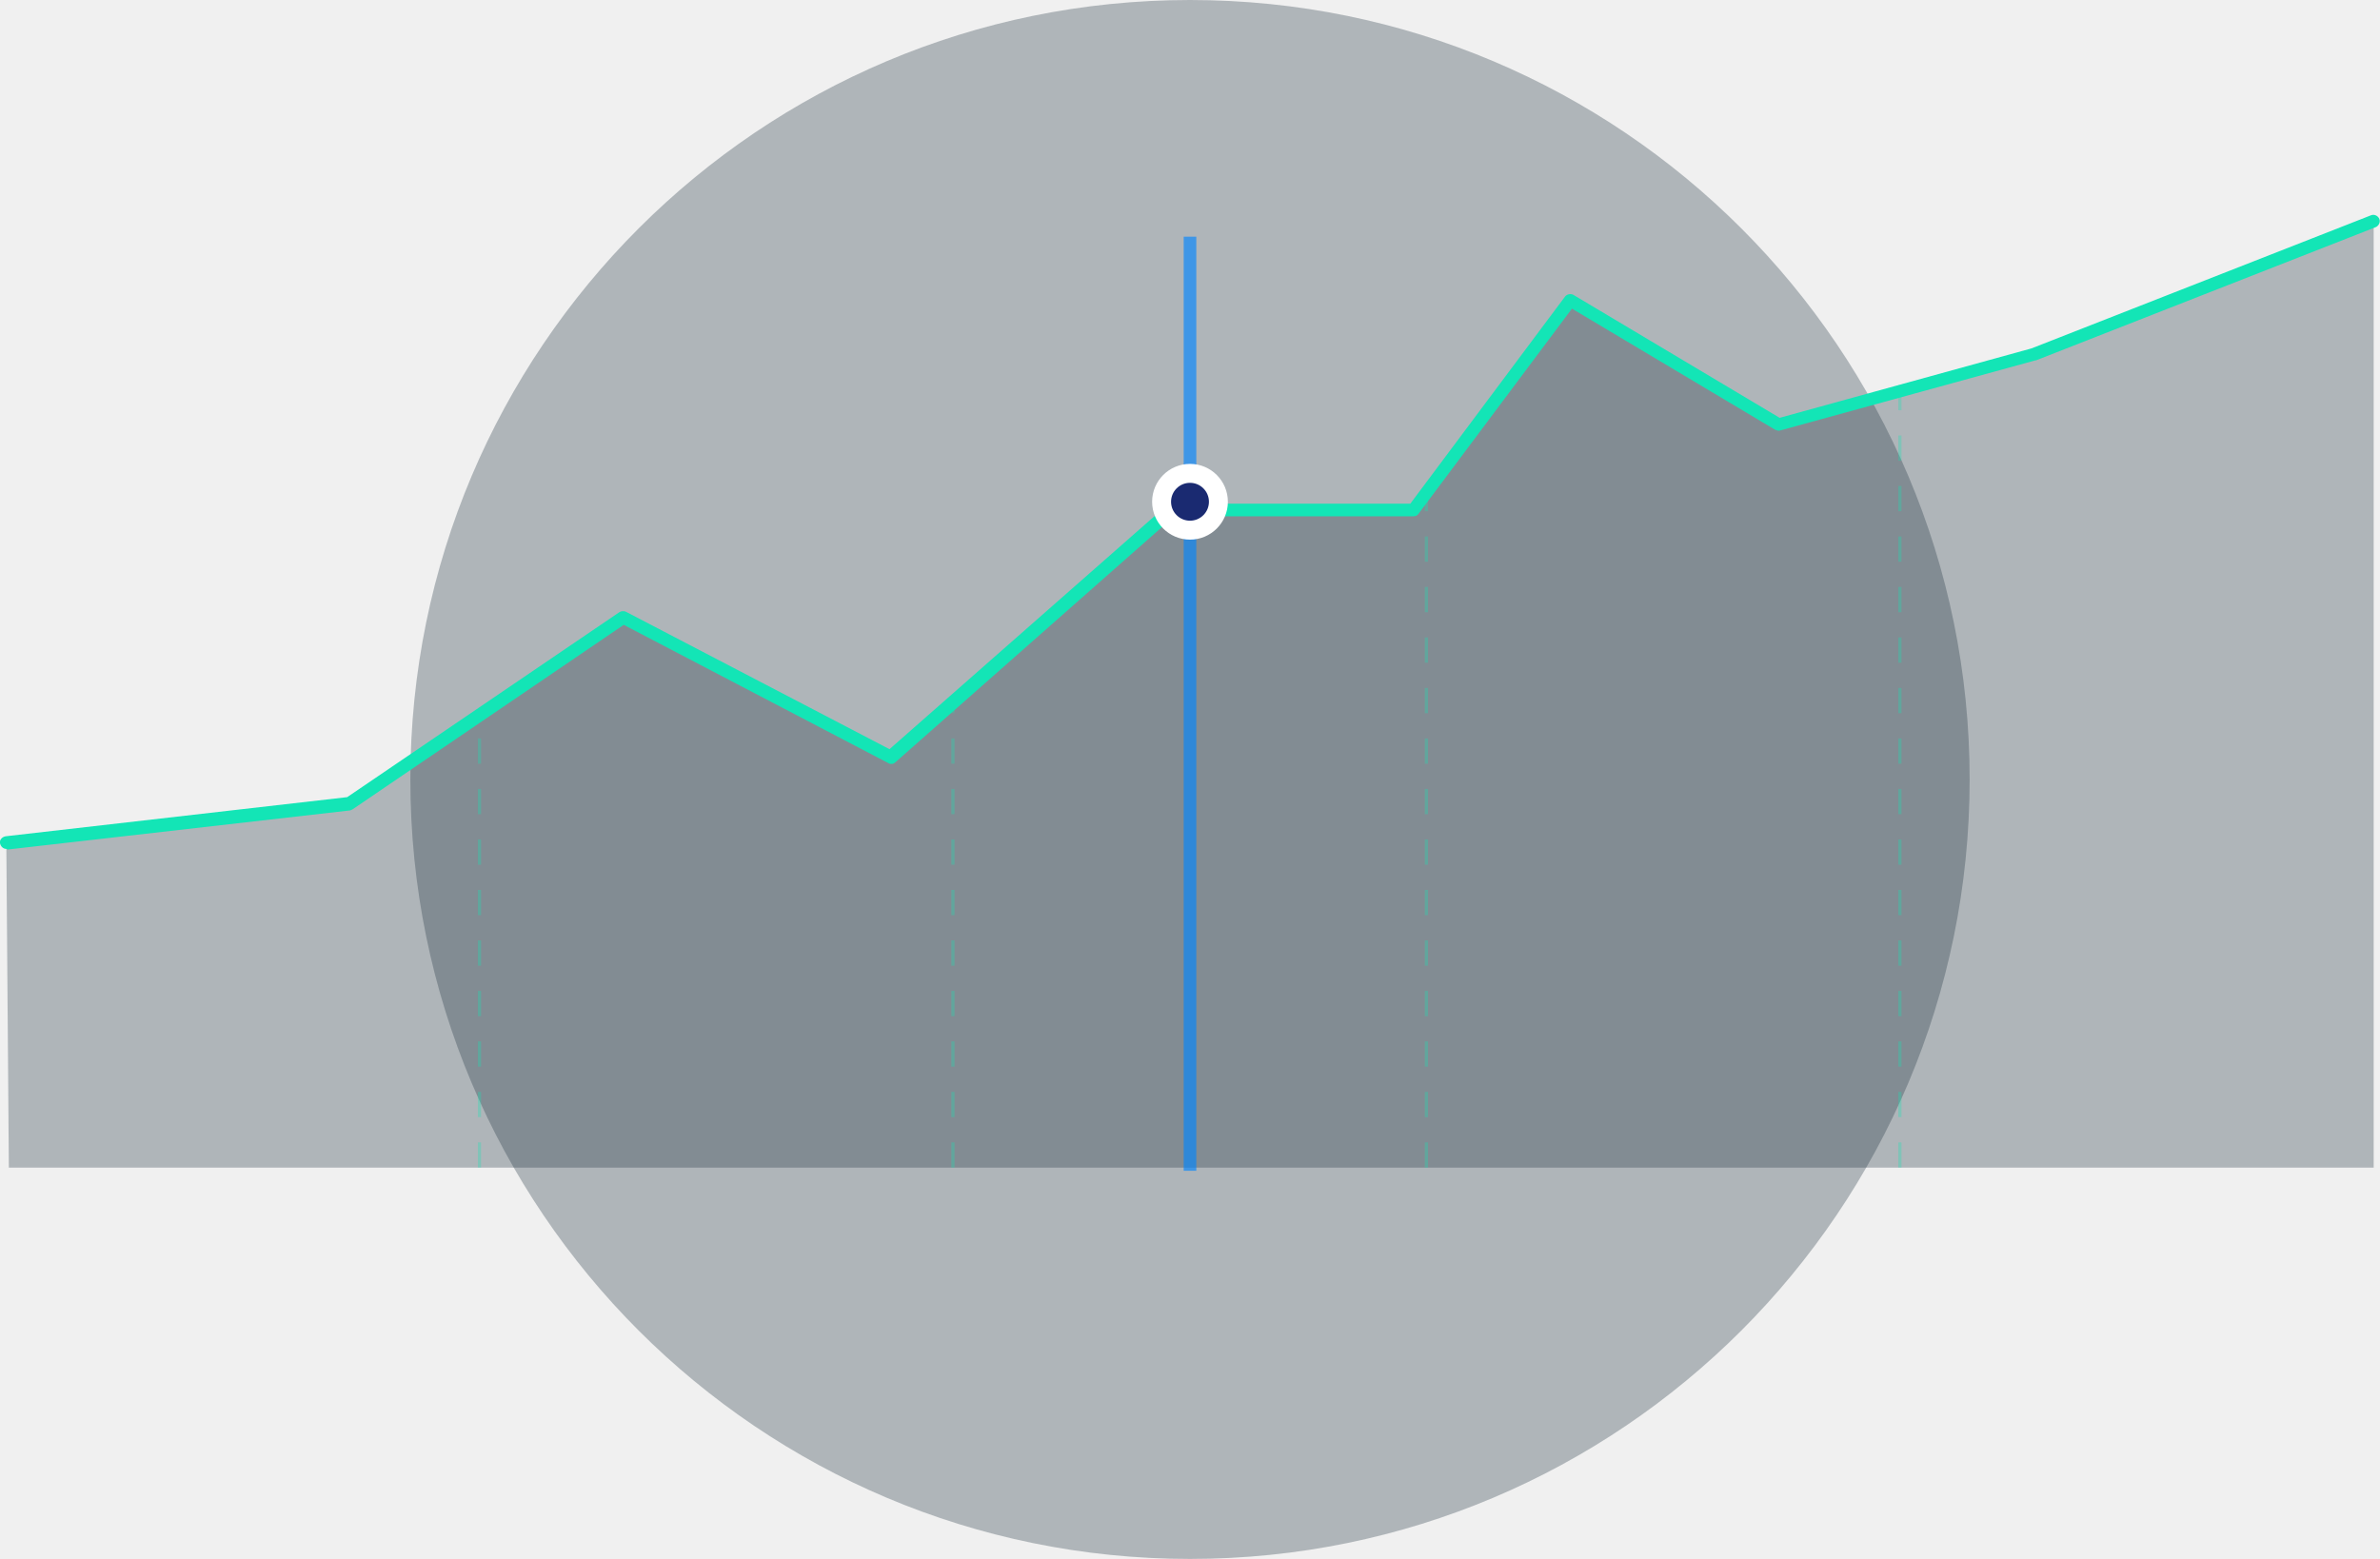
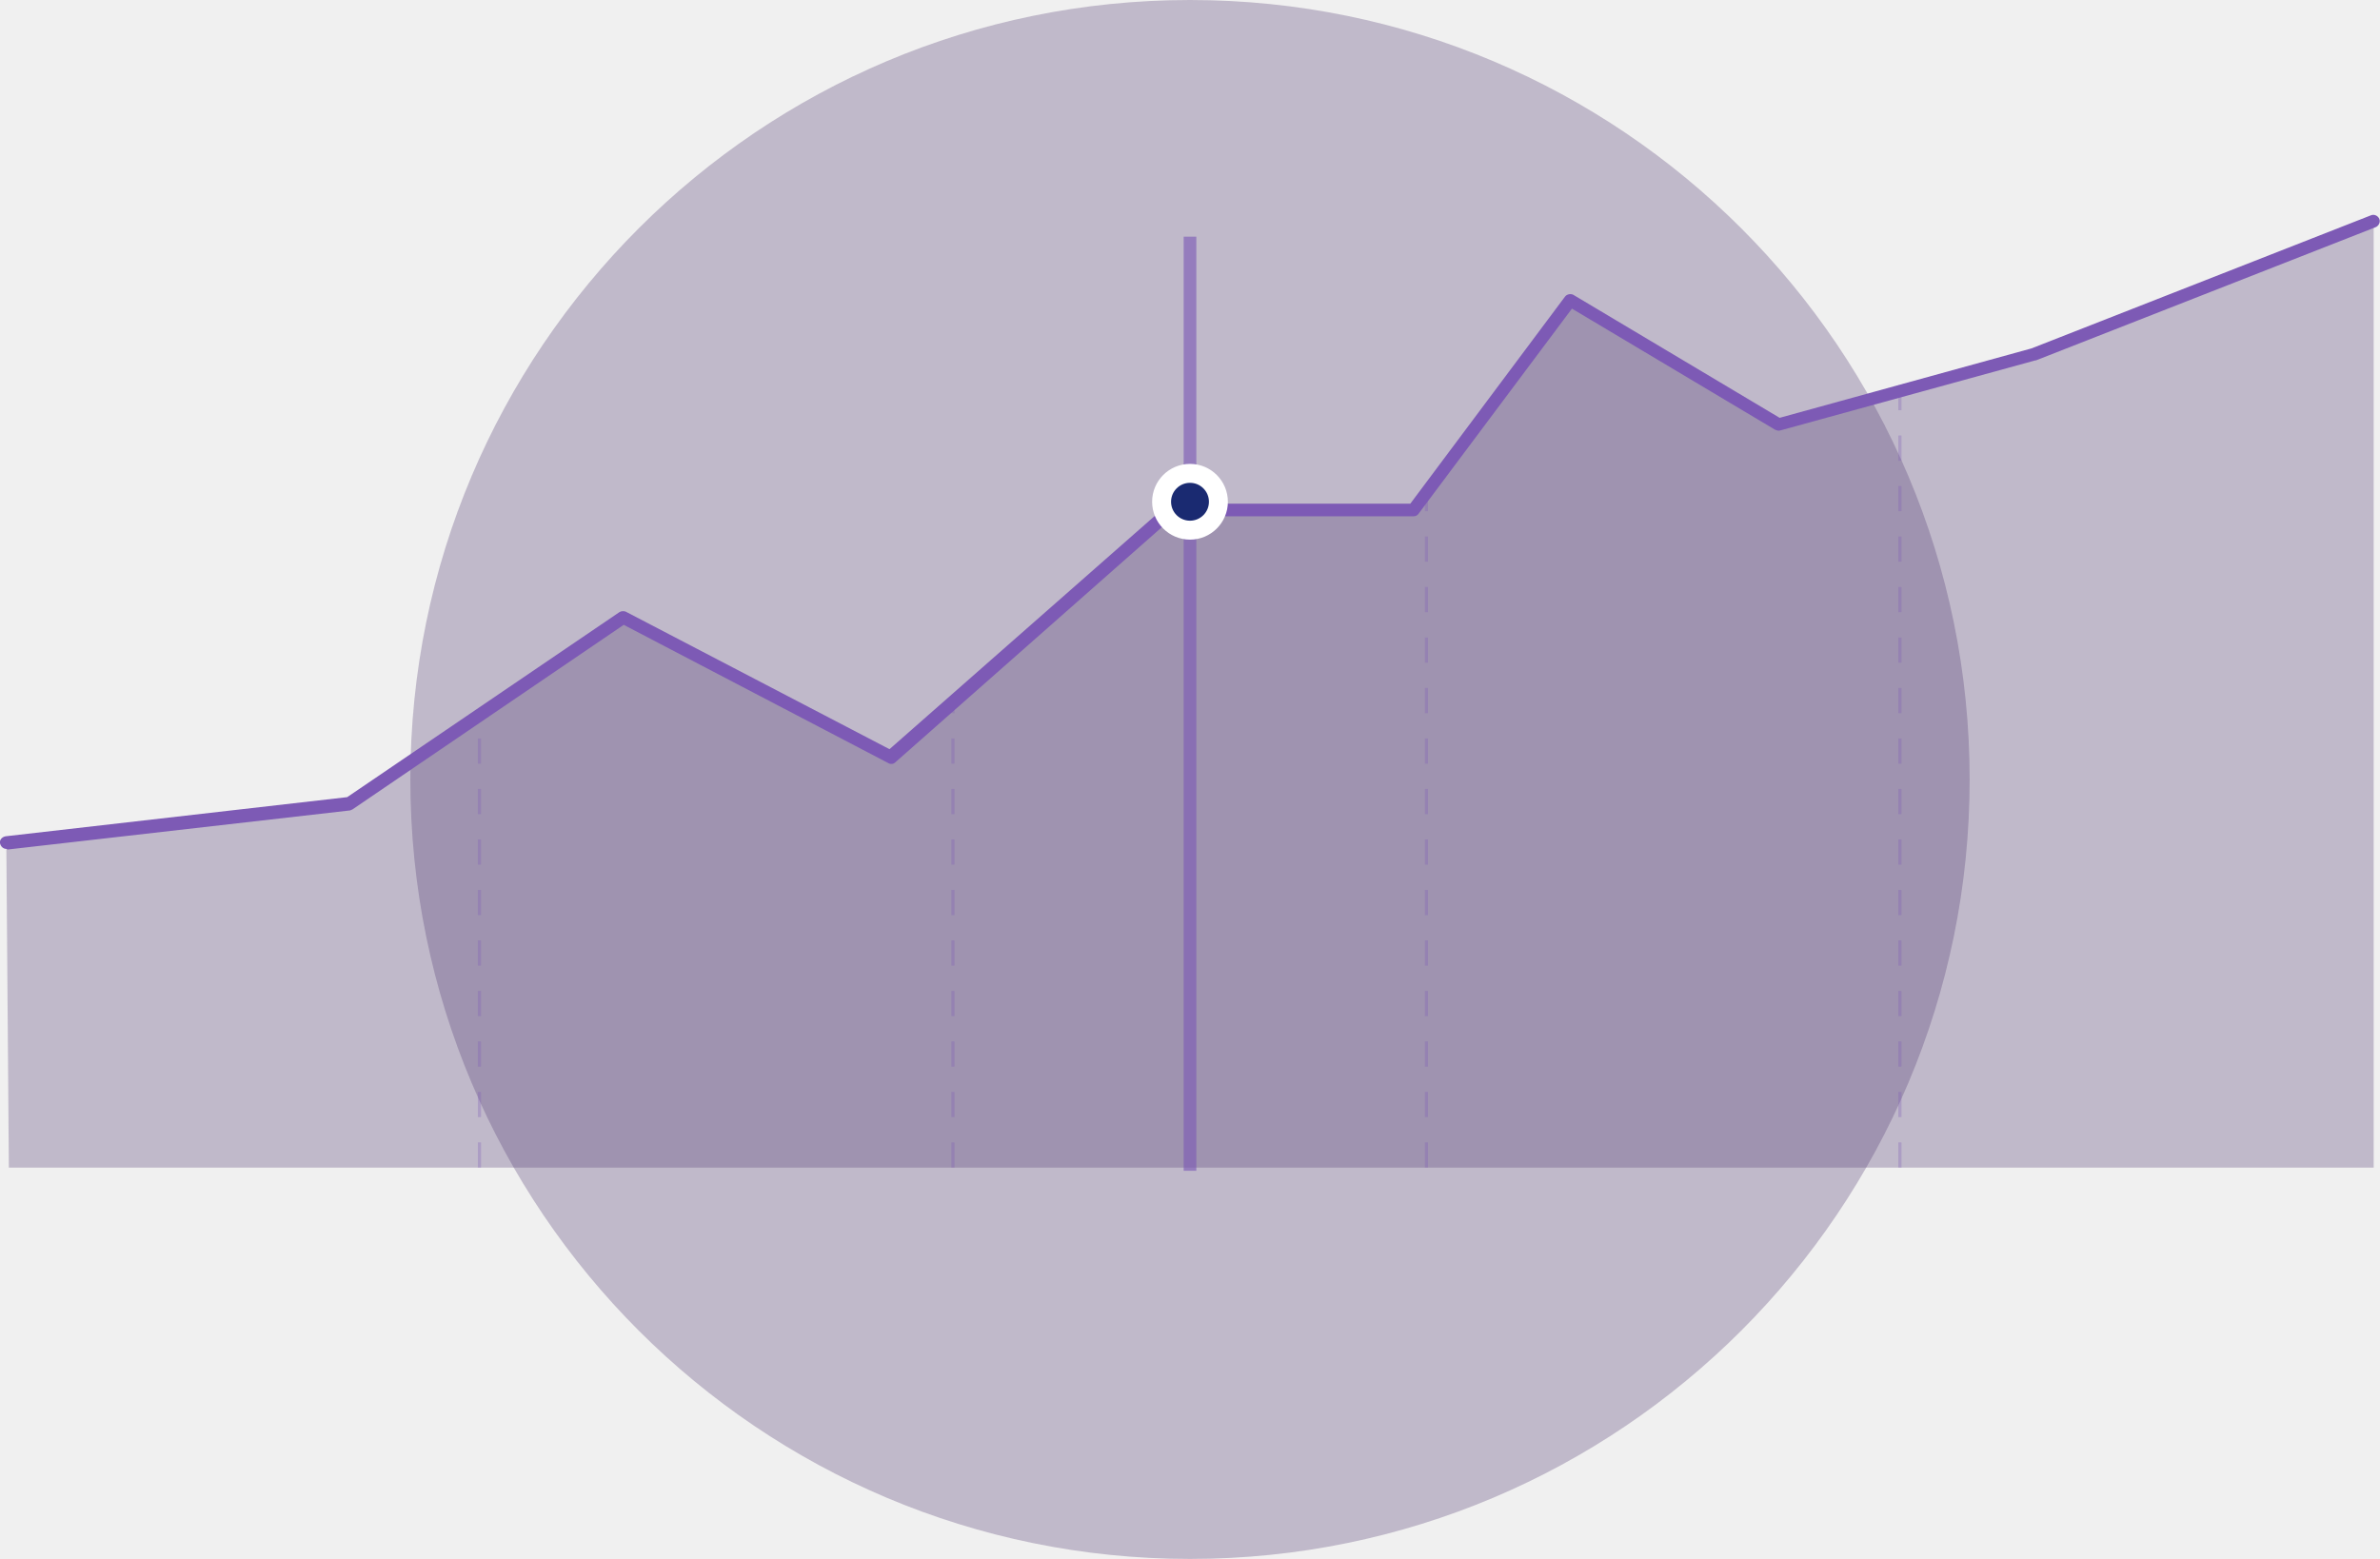
- <svg xmlns="http://www.w3.org/2000/svg" width="377px" height="247px" viewBox="0 0 377 247" version="1.1">
-   <defs>
-     <linearGradient x1="50.003%" y1="0.009%" x2="50.003%" y2="89.469%" id="linearGradient-1">
-       <stop stop-color="#192C3A" offset="0%" />
-       <stop stop-color="#192C3A" offset="100%" />
-     </linearGradient>
-     <linearGradient x1="50%" y1="100.02%" x2="50%" y2="0.02%" id="linearGradient-2">
-       <stop stop-color="#192C3A" offset="0%" />
-       <stop stop-color="#192C3A" offset="100%" />
-     </linearGradient>
-   </defs>
-   <g id="Page-1" stroke="none" stroke-width="1" fill="none" fill-rule="evenodd">
+ <svg xmlns="http://www.w3.org/2000/svg" version="1.1" id="Layer_1" x="0px" y="0px" viewBox="0 0 377 247" style="enable-background:new 0 0 377 247;" xml:space="preserve">
+   <style type="text/css">
+ 	.st0{opacity:0.3;fill:#523971;enable-background:new    ;}
+ 	.st1{opacity:0.3;}
+ 	.st2{fill:#7D5AB5;}
+ 	.st3{opacity:0.64;fill:none;stroke:#7D5AB5;stroke-width:2;stroke-linecap:square;enable-background:new    ;}
+ 	.st4{fill:#1A2A71;stroke:#FFFFFF;stroke-width:3;}
+ </style>
+   <g id="Page-1">
    <g id="tour-currency" transform="translate(-1, 0)">
-       <path d="M189.5,247 C257.7,247 313,191.7 313,123.5 C313,55.3 257.7,0 189.5,0 C121.3,0 66,55.3 66,123.5 C66,191.7 121.3,247 189.5,247 Z" id="Shape" fill="url(#linearGradient-1)" fill-rule="nonzero" opacity="0.3" />
-       <polygon id="Shape" fill="url(#linearGradient-2)" fill-rule="nonzero" opacity="0.3" points="56.3 127.3 99.7 97.8 142.1 119.9 186.6 80.7 224.9 80.7 249.7 47.5 282.8 67.2 323.2 56.1 377 35 377 185 152.1 185 2.4 185 2 133.5" />
-       <g id="Group" opacity="0.3" transform="translate(76, 61)" fill-rule="nonzero" fill="#13E5B6">
-         <path d="M226.2,124 L225.7,124 L225.7,120 L226.2,120 L226.2,124 Z M226.2,116 L225.7,116 L225.7,112 L226.2,112 L226.2,116 Z M226.2,108 L225.7,108 L225.7,104 L226.2,104 L226.2,108 Z M226.2,100 L225.7,100 L225.7,96 L226.2,96 L226.2,100 Z M226.2,92 L225.7,92 L225.7,88 L226.2,88 L226.2,92 Z M226.2,84 L225.7,84 L225.7,80 L226.2,80 L226.2,84 Z M226.2,76 L225.7,76 L225.7,72 L226.2,72 L226.2,76 Z M226.2,68 L225.7,68 L225.7,64 L226.2,64 L226.2,68 Z M226.2,60 L225.7,60 L225.7,56 L226.2,56 L226.2,60 Z M226.2,52 L225.7,52 L225.7,48 L226.2,48 L226.2,52 Z M226.2,44 L225.7,44 L225.7,40 L226.2,40 L226.2,44 Z M226.2,36 L225.7,36 L225.7,32 L226.2,32 L226.2,36 Z M226.2,28 L225.7,28 L225.7,24 L226.2,24 L226.2,28 Z M226.2,20 L225.7,20 L225.7,16 L226.2,16 L226.2,20 Z M226.2,12 L225.7,12 L225.7,8 L226.2,8 L226.2,12 Z M226.2,4 L225.7,4 L225.7,0 L226.2,0 L226.2,4 Z" id="Shape" />
-         <path d="M151.2,124 L150.7,124 L150.7,120 L151.2,120 L151.2,124 Z M151.2,116 L150.7,116 L150.7,112 L151.2,112 L151.2,116 Z M151.2,108 L150.7,108 L150.7,104 L151.2,104 L151.2,108 Z M151.2,100 L150.7,100 L150.7,96 L151.2,96 L151.2,100 Z M151.2,92 L150.7,92 L150.7,88 L151.2,88 L151.2,92 Z M151.2,84 L150.7,84 L150.7,80 L151.2,80 L151.2,84 Z M151.2,76 L150.7,76 L150.7,72 L151.2,72 L151.2,76 Z M151.2,68 L150.7,68 L150.7,64 L151.2,64 L151.2,68 Z M151.2,60 L150.7,60 L150.7,56 L151.2,56 L151.2,60 Z M151.2,52 L150.7,52 L150.7,48 L151.2,48 L151.2,52 Z M151.2,44 L150.7,44 L150.7,40 L151.2,40 L151.2,44 Z M151.2,36 L150.7,36 L150.7,32 L151.2,32 L151.2,36 Z M151.2,28 L150.7,28 L150.7,24 L151.2,24 L151.2,28 Z M151.2,20 L150.7,20 L150.7,16.8 L151.2,16.8 L151.2,20 Z" id="Shape" />
-         <path d="M76.2,124 L75.7,124 L75.7,120 L76.2,120 L76.2,124 Z M76.2,116 L75.7,116 L75.7,112 L76.2,112 L76.2,116 Z M76.2,108 L75.7,108 L75.7,104 L76.2,104 L76.2,108 Z M76.2,100 L75.7,100 L75.7,96 L76.2,96 L76.2,100 Z M76.2,92 L75.7,92 L75.7,88 L76.2,88 L76.2,92 Z M76.2,84 L75.7,84 L75.7,80 L76.2,80 L76.2,84 Z M76.2,76 L75.7,76 L75.7,72 L76.2,72 L76.2,76 Z M76.2,68 L75.7,68 L75.7,64 L76.2,64 L76.2,68 Z M76.2,60 L75.7,60 L75.7,56 L76.2,56 L76.2,60 Z M76.2,52 L75.7,52 L75.7,50 L76.2,50 L76.2,52 Z" id="Shape" />
-         <path d="M1.2,124 L0.7,124 L0.7,120 L1.2,120 L1.2,124 Z M1.2,116 L0.7,116 L0.7,112 L1.2,112 L1.2,116 Z M1.2,108 L0.7,108 L0.7,104 L1.2,104 L1.2,108 Z M1.2,100 L0.7,100 L0.7,96 L1.2,96 L1.2,100 Z M1.2,92 L0.7,92 L0.7,88 L1.2,88 L1.2,92 Z M1.2,84 L0.7,84 L0.7,80 L1.2,80 L1.2,84 Z M1.2,76 L0.7,76 L0.7,72 L1.2,72 L1.2,76 Z M1.2,68 L0.7,68 L0.7,64 L1.2,64 L1.2,68 Z M1.2,60 L0.7,60 L0.7,56 L1.2,56 L1.2,60 Z" id="Shape" />
+       <path id="Shape" class="st0" d="M189.5,247c68.2,0,123.5-55.3,123.5-123.5S257.7,0,189.5,0S66,55.3,66,123.5S121.3,247,189.5,247z    " />
+       <polygon id="Shape_1_" class="st0" points="56.3,127.3 99.7,97.8 142.1,119.9 186.6,80.7 224.9,80.7 249.7,47.5 282.8,67.2     323.2,56.1 377,35 377,185 152.1,185 2.4,185 2,133.5   " />
+       <g id="Group" transform="translate(76, 61)" class="st1">
+         <path id="Shape_2_" class="st2" d="M226.2,124h-0.5v-4h0.5V124z M226.2,116h-0.5v-4h0.5V116z M226.2,108h-0.5v-4h0.5V108z      M226.2,100h-0.5v-4h0.5V100z M226.2,92h-0.5v-4h0.5V92z M226.2,84h-0.5v-4h0.5V84z M226.2,76h-0.5v-4h0.5V76z M226.2,68h-0.5v-4     h0.5V68z M226.2,60h-0.5v-4h0.5V60z M226.2,52h-0.5v-4h0.5V52z M226.2,44h-0.5v-4h0.5V44z M226.2,36h-0.5v-4h0.5V36z M226.2,28     h-0.5v-4h0.5V28z M226.2,20h-0.5v-4h0.5V20z M226.2,12h-0.5V8h0.5V12z M226.2,4h-0.5V0h0.5V4z" />
+         <path id="Shape_3_" class="st2" d="M151.2,124h-0.5v-4h0.5V124z M151.2,116h-0.5v-4h0.5V116z M151.2,108h-0.5v-4h0.5V108z      M151.2,100h-0.5v-4h0.5V100z M151.2,92h-0.5v-4h0.5V92z M151.2,84h-0.5v-4h0.5V84z M151.2,76h-0.5v-4h0.5V76z M151.2,68h-0.5v-4     h0.5V68z M151.2,60h-0.5v-4h0.5V60z M151.2,52h-0.5v-4h0.5V52z M151.2,44h-0.5v-4h0.5V44z M151.2,36h-0.5v-4h0.5V36z M151.2,28     h-0.5v-4h0.5V28z M151.2,20h-0.5v-3.2h0.5V20z" />
+         <path id="Shape_4_" class="st2" d="M76.2,124h-0.5v-4h0.5V124z M76.2,116h-0.5v-4h0.5V116z M76.2,108h-0.5v-4h0.5V108z M76.2,100     h-0.5v-4h0.5V100z M76.2,92h-0.5v-4h0.5V92z M76.2,84h-0.5v-4h0.5V84z M76.2,76h-0.5v-4h0.5V76z M76.2,68h-0.5v-4h0.5V68z      M76.2,60h-0.5v-4h0.5V60z M76.2,52h-0.5v-2h0.5V52z" />
+         <path id="Shape_5_" class="st2" d="M1.2,124H0.7v-4h0.5V124z M1.2,116H0.7v-4h0.5V116z M1.2,108H0.7v-4h0.5V108z M1.2,100H0.7v-4     h0.5V100z M1.2,92H0.7v-4h0.5V92z M1.2,84H0.7v-4h0.5V84z M1.2,76H0.7v-4h0.5V76z M1.2,68H0.7v-4h0.5V68z M1.2,60H0.7v-4h0.5V60z     " />
      </g>
-       <path d="M2,134.5 C1.5,134.5 1.1,134.1 1,133.6 C0.9,133.1 1.3,132.6 1.9,132.5 L56,126.3 L99.1,97 C99.4,96.8 99.8,96.8 100.1,96.9 L141.9,118.7 L185.9,80 C186.1,79.8 186.3,79.8 186.6,79.8 L224.4,79.8 L248.9,47 C249.2,46.6 249.8,46.5 250.2,46.7 L282.9,66.2 L322.8,55.2 L376.6,34.1 C377.1,33.9 377.7,34.2 377.9,34.7 C378.1,35.2 377.8,35.8 377.3,36 L323.5,57.1 L323.4,57.1 L283,68.2 C282.7,68.3 282.5,68.2 282.2,68.1 L250,48.9 L225.7,81.4 C225.5,81.7 225.2,81.8 224.9,81.8 L187,81.8 L142.8,120.8 C142.5,121.1 142,121.1 141.7,120.9 L99.8,99 L56.9,128.2 C56.8,128.3 56.6,128.3 56.5,128.4 L2.2,134.6 C2.1,134.5 2,134.5 2,134.5 Z" id="Shape" fill="#13E5B6" fill-rule="nonzero" />
-       <g id="Group" transform="translate(185, 38)">
-         <path d="M4.5,0.5 L4.5,146.5" id="Line_1_" stroke="#0085FF" stroke-width="2" stroke-linecap="square" opacity="0.64" />
-         <circle id="dot" stroke="#FFFFFF" stroke-width="3" fill="#1A2A71" fill-rule="nonzero" cx="4.5" cy="41.5" r="4.5" />
+       <path id="Shape_6_" class="st2" d="M2,134.5c-0.5,0-0.9-0.4-1-0.9s0.3-1,0.9-1.1l54.1-6.2L99.1,97c0.3-0.2,0.7-0.2,1-0.1    l41.8,21.8l44-38.7c0.2-0.2,0.4-0.2,0.7-0.2h37.8L248.9,47c0.3-0.4,0.9-0.5,1.3-0.3l32.7,19.5l39.9-11l53.8-21.1    c0.5-0.2,1.1,0.1,1.3,0.6c0.2,0.5-0.1,1.1-0.6,1.3l-53.8,21.1h-0.1L283,68.2c-0.3,0.1-0.5,0-0.8-0.1L250,48.9l-24.3,32.5    c-0.2,0.3-0.5,0.4-0.8,0.4H187l-44.2,39c-0.3,0.3-0.8,0.3-1.1,0.1L99.8,99l-42.9,29.2c-0.1,0.1-0.3,0.1-0.4,0.2l-54.3,6.2    C2.1,134.5,2,134.5,2,134.5z" />
+       <g id="Group_1_" transform="translate(185, 38)">
+         <path id="Line_1_" class="st3" d="M4.5,0.5v146" />
+         <circle id="dot" class="st4" cx="4.5" cy="41.5" r="4.5" />
      </g>
    </g>
  </g>
</svg>
